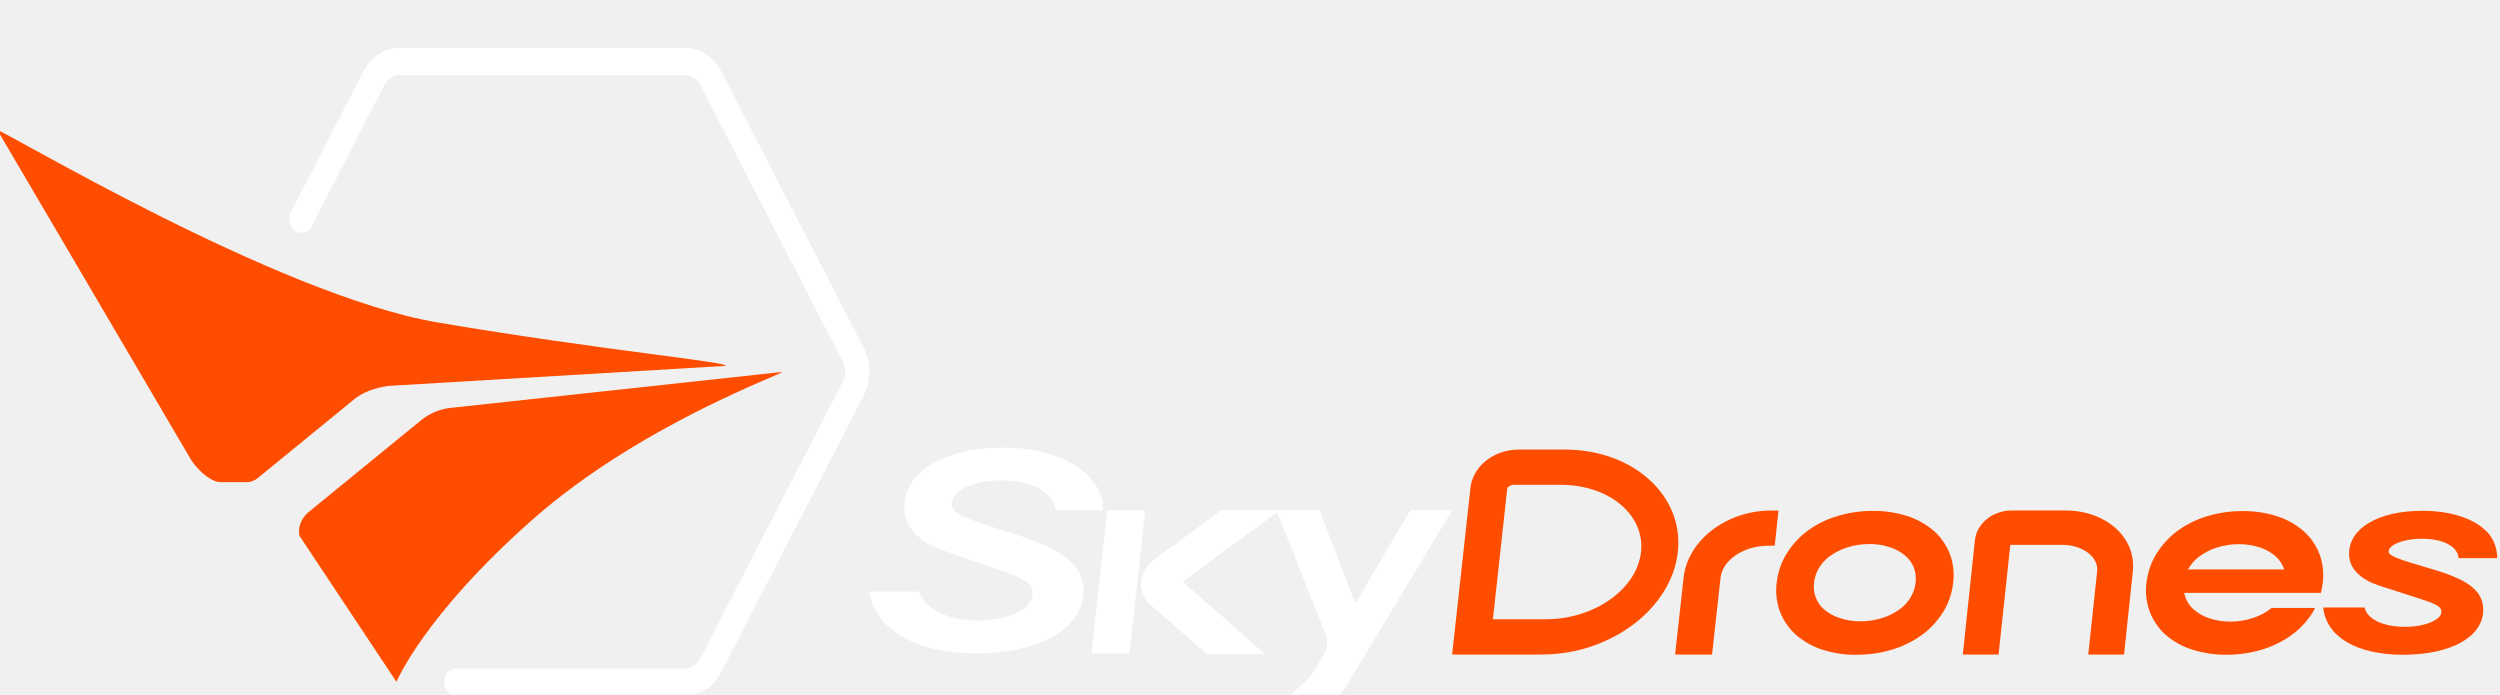
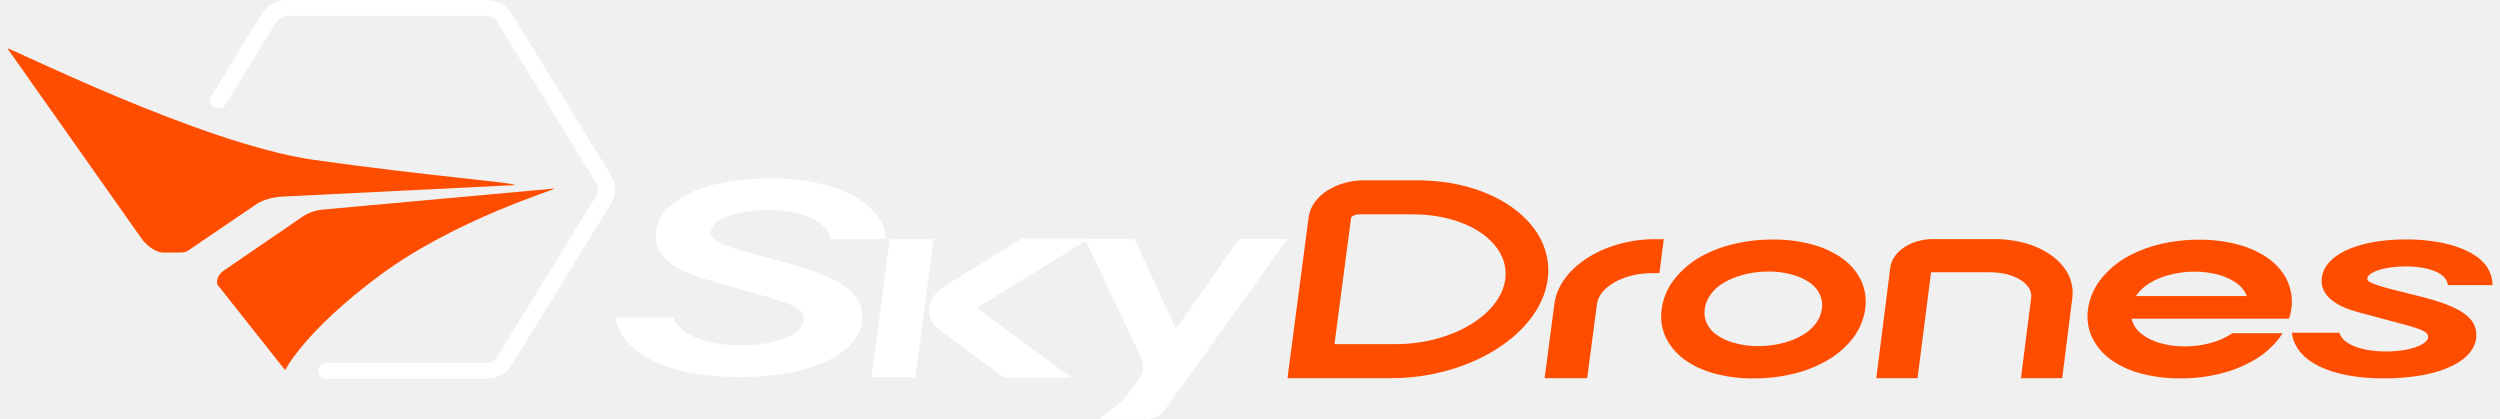
- <svg xmlns="http://www.w3.org/2000/svg" width="234" height="65" viewBox="0 0 234 65" fill="none">
-   <g clip-path="url(#clip0_407_74)">
-     <path d="M64.115 65.104H42.7C42.4 65.104 42.112 64.97 41.899 64.732C41.687 64.494 41.567 64.171 41.567 63.834C41.567 63.497 41.687 63.174 41.899 62.936C42.112 62.697 42.4 62.564 42.7 62.564H64.115C64.405 62.563 64.69 62.477 64.941 62.315C65.192 62.152 65.401 61.918 65.546 61.637L78.891 35.717C79.036 35.435 79.112 35.116 79.112 34.792C79.112 34.467 79.036 34.148 78.891 33.867L65.546 7.946C65.401 7.665 65.192 7.431 64.941 7.269C64.69 7.106 64.405 7.02 64.115 7.02H37.412C37.122 7.02 36.837 7.106 36.586 7.269C36.335 7.431 36.127 7.665 35.981 7.946L29.182 21.148C29.032 21.44 28.784 21.653 28.494 21.74C28.204 21.827 27.894 21.782 27.634 21.613C27.374 21.445 27.184 21.167 27.106 20.842C27.028 20.516 27.069 20.17 27.219 19.878L34.021 6.676C34.366 6.01 34.86 5.456 35.455 5.07C36.05 4.685 36.725 4.481 37.412 4.479H64.115C64.803 4.48 65.478 4.684 66.074 5.07C66.669 5.455 67.164 6.009 67.509 6.676L80.861 32.596C81.203 33.264 81.383 34.021 81.383 34.792C81.383 35.562 81.203 36.319 80.861 36.987L67.509 62.907C67.164 63.574 66.669 64.128 66.074 64.514C65.478 64.899 64.803 65.103 64.115 65.104Z" fill="white" />
-     <path d="M40.984 30.186C56.111 32.756 68.321 33.886 67.913 34.246L36.386 36.12C35.065 36.287 33.843 36.754 33.028 37.474L24.105 44.765C23.817 44.999 23.47 45.125 23.115 45.125H20.485C19.459 44.951 18.323 43.791 17.808 42.908L-0.225 12.204C-0.332 11.757 25.818 27.612 40.981 30.186" fill="#FF4D00" />
-     <path d="M28.852 47.958L39.437 39.314C40.276 38.654 41.257 38.257 42.278 38.167L73.184 34.817C73.618 34.89 59.987 39.671 49.824 48.652C39.66 57.633 37.109 63.821 37.109 63.821L28.031 50.152C27.853 49.395 28.168 48.555 28.858 47.945" fill="#FF4D00" />
-     <path d="M124.366 65.216H120.61L122.377 63.586C122.507 63.468 122.626 63.335 122.731 63.189C122.864 63.001 122.989 62.805 123.102 62.602L123.858 61.345C124.047 61.062 124.165 60.727 124.201 60.376C124.237 60.025 124.19 59.669 124.063 59.345L119.465 47.747H123.501L126.856 56.495L132.004 47.757H135.931L125.955 64.329C125.777 64.61 125.541 64.838 125.267 64.993C124.992 65.148 124.688 65.226 124.381 65.219" fill="white" />
-     <path d="M118.394 61.209H112.936L107.651 56.575C107.358 56.332 107.127 56.007 106.983 55.632C106.838 55.257 106.784 54.846 106.827 54.441C106.892 54.002 107.042 53.583 107.265 53.215C107.488 52.847 107.78 52.537 108.121 52.307L114.343 47.733H119.822L110.7 54.444L118.394 61.209Z" fill="white" />
-     <path d="M105.715 61.162H102.157L103.633 47.78H107.19L105.715 61.162Z" fill="white" />
-     <path d="M93.841 41.892C97.773 41.892 100.98 43.136 102.425 45.226C102.706 45.568 102.924 45.969 103.064 46.407C103.205 46.844 103.265 47.309 103.243 47.773H98.838C98.564 46.056 96.622 44.963 93.782 44.963C91.105 44.963 89.1 45.9 89.1 47.143C89.1 47.863 89.719 48.267 91.985 49.03L95.677 50.227C99.748 51.581 101.411 53.047 101.411 55.298C101.411 58.801 97.369 61.155 91.352 61.155C85.736 61.155 81.956 58.952 81.337 55.374H86.061C86.593 57.041 88.699 58.078 91.554 58.078C94.409 58.078 96.643 56.988 96.643 55.598C96.643 54.701 96.191 54.231 93.669 53.374L89.764 52.041C87.702 51.35 86.935 51.004 86.194 50.42C85.162 49.62 84.639 48.637 84.639 47.497C84.639 44.163 88.336 41.903 93.838 41.903" fill="white" />
-     <path d="M173.802 61.292C172.73 61.304 171.662 61.147 170.629 60.825C169.739 60.554 168.903 60.096 168.166 59.475C167.509 58.913 166.985 58.179 166.64 57.338C166.295 56.462 166.175 55.495 166.295 54.547C166.409 53.542 166.743 52.583 167.268 51.757C167.808 50.908 168.489 50.183 169.272 49.62C170.126 49.016 171.06 48.566 172.038 48.287C173.106 47.971 174.206 47.814 175.31 47.82C176.377 47.807 177.441 47.964 178.469 48.287C179.354 48.558 180.187 49.01 180.926 49.62C181.592 50.178 182.124 50.914 182.472 51.761C182.818 52.636 182.937 53.603 182.817 54.551C182.704 55.557 182.37 56.516 181.845 57.341C181.299 58.195 180.611 58.922 179.819 59.481C178.966 60.08 178.036 60.53 177.062 60.815C175.995 61.133 174.894 61.29 173.79 61.282M174.953 50.924C174.241 50.921 173.531 51.033 172.847 51.257C172.275 51.439 171.732 51.718 171.235 52.084C170.837 52.377 170.497 52.758 170.236 53.204C170 53.605 169.848 54.061 169.793 54.538C169.737 54.988 169.785 55.447 169.933 55.871C170.09 56.313 170.349 56.7 170.682 56.995C171.107 57.367 171.59 57.648 172.107 57.821C172.766 58.049 173.452 58.162 174.141 58.155C174.854 58.157 175.563 58.045 176.247 57.821C176.818 57.64 177.361 57.361 177.856 56.995C178.255 56.701 178.596 56.318 178.858 55.871C179.094 55.47 179.246 55.014 179.302 54.538C179.356 54.087 179.308 53.628 179.162 53.204C179.004 52.763 178.745 52.375 178.412 52.081C177.988 51.708 177.504 51.427 176.988 51.254C176.329 51.026 175.643 50.913 174.953 50.92" fill="#FF4D00" />
-     <path d="M198.813 61.262H195.461L196.294 53.464C196.436 52.131 194.926 50.997 192.992 50.997H188.165L187.067 61.262H183.718L184.855 50.54C185.021 48.993 186.535 47.78 188.302 47.78H193.325C197.138 47.78 199.967 50.33 199.634 53.467L198.813 61.262Z" fill="#FF4D00" />
-     <path d="M144.336 61.262H135.919L137.638 45.64C137.858 43.639 139.836 42.079 142.144 42.079H146.445C152.872 42.079 157.628 46.383 157.045 51.67C156.462 56.958 150.76 61.262 144.333 61.262M139.735 57.961H144.702C149.226 57.961 153.214 55.141 153.598 51.67C153.981 48.2 150.623 45.38 146.088 45.38H141.781C141.654 45.368 141.527 45.388 141.407 45.436C141.288 45.484 141.179 45.56 141.088 45.66L139.735 57.961Z" fill="#FF4D00" />
-     <path d="M160.248 61.262H156.792L157.586 54.057C157.964 50.617 161.494 47.86 165.617 47.787H166.467L166.117 51.067L165.296 51.087C163.127 51.14 161.218 52.474 161.045 54.057L160.248 61.262Z" fill="#FF4D00" />
-     <path d="M217.072 51.777C216.724 50.931 216.194 50.196 215.528 49.637C214.791 49.027 213.959 48.575 213.075 48.303C212.048 47.981 210.985 47.824 209.919 47.837C208.815 47.83 207.715 47.987 206.647 48.303C205.67 48.584 204.737 49.033 203.884 49.637C203.1 50.2 202.42 50.925 201.879 51.774C201.355 52.599 201.021 53.556 200.907 54.561C200.788 55.508 200.907 56.473 201.252 57.348C201.597 58.188 202.119 58.92 202.775 59.482C203.512 60.097 204.346 60.55 205.234 60.815C206.266 61.137 207.332 61.294 208.402 61.282C209.506 61.291 210.607 61.134 211.674 60.815C212.648 60.53 213.578 60.08 214.431 59.482C215.222 58.922 215.909 58.197 216.453 57.345C216.543 57.201 216.62 57.051 216.697 56.905H212.614C212.566 56.945 212.521 56.985 212.474 57.021C211.979 57.388 211.436 57.667 210.865 57.848C210.181 58.072 209.472 58.184 208.759 58.181C208.07 58.189 207.383 58.076 206.725 57.848C206.208 57.675 205.724 57.394 205.3 57.021C204.967 56.728 204.708 56.342 204.55 55.901C204.505 55.768 204.469 55.631 204.443 55.491H217.233C217.314 55.186 217.374 54.874 217.411 54.558C217.532 53.61 217.412 52.643 217.066 51.767M204.8 53.304C204.815 53.274 204.83 53.244 204.848 53.214C205.109 52.768 205.449 52.386 205.847 52.094C206.343 51.727 206.887 51.448 207.459 51.267C208.142 51.043 208.85 50.931 209.562 50.934C210.251 50.927 210.938 51.039 211.596 51.267C212.113 51.44 212.597 51.721 213.021 52.094C213.354 52.388 213.612 52.774 213.771 53.214C213.771 53.244 213.788 53.274 213.797 53.304H204.8Z" fill="#FF4D00" />
-     <path d="M228.131 53.421L225.472 52.617C223.88 52.117 223.577 51.88 223.577 51.617C223.577 51.044 224.832 50.427 226.7 50.427C228.684 50.427 230.058 51.154 230.117 52.241H233.746C233.738 51.48 233.508 50.744 233.092 50.144C232.012 48.683 229.636 47.81 226.736 47.81C222.628 47.81 219.871 49.43 219.871 51.84C219.871 52.704 220.284 53.444 221.102 54.031C221.658 54.441 222.224 54.698 223.738 55.151L226.545 56.054C228.38 56.635 228.514 56.904 228.514 57.281C228.514 57.948 227.14 58.671 225.097 58.671C223.053 58.671 221.545 57.938 221.322 56.858H217.456C217.735 59.602 220.549 61.285 224.948 61.285C229.424 61.285 232.431 59.595 232.431 57.081C232.431 55.414 231.185 54.364 228.125 53.414" fill="#FF4D00" />
-   </g>
-   <defs>
-     <clipPath id="clip0_407_74">
-       <rect width="234" height="65" fill="white" />
-     </clipPath>
-   </defs>
+ <svg xmlns="http://www.w3.org/2000/svg" width="179" height="30" viewBox="0 0 179 30" fill="none">
+   <path d="M34.825 27.12H23.388C23.227 27.12 23.073 27.06 22.96 26.953C22.846 26.847 22.783 26.702 22.783 26.552C22.783 26.401 22.846 26.256 22.96 26.15C23.073 26.043 23.227 25.983 23.388 25.983H34.825C34.98 25.983 35.132 25.945 35.266 25.872C35.4 25.799 35.511 25.695 35.589 25.569L42.716 13.974C42.793 13.848 42.834 13.705 42.834 13.56C42.834 13.415 42.793 13.272 42.716 13.146L35.589 1.551C35.511 1.425 35.4 1.321 35.266 1.248C35.132 1.175 34.98 1.137 34.825 1.136H20.564C20.409 1.137 20.257 1.175 20.122 1.248C19.988 1.321 19.877 1.425 19.799 1.551L16.168 7.457C16.088 7.587 15.956 7.682 15.801 7.721C15.646 7.76 15.48 7.74 15.341 7.665C15.203 7.589 15.101 7.465 15.059 7.32C15.018 7.174 15.04 7.019 15.12 6.888L18.753 0.983C18.937 0.685 19.201 0.437 19.518 0.264C19.836 0.092 20.197 0.001 20.564 0L34.825 0C35.192 0.001 35.553 0.092 35.871 0.264C36.189 0.437 36.453 0.684 36.637 0.983L43.768 12.578C43.951 12.877 44.047 13.215 44.047 13.56C44.047 13.905 43.951 14.243 43.768 14.542L36.637 26.137C36.453 26.435 36.189 26.683 35.871 26.856C35.553 27.028 35.192 27.119 34.825 27.12Z" fill="white" />
+   <path d="M22.499 11.451C30.561 12.592 37.069 13.093 36.852 13.253L20.048 14.084C19.344 14.158 18.692 14.365 18.258 14.685L13.502 17.92C13.349 18.024 13.164 18.08 12.975 18.08H11.573C11.026 18.003 10.421 17.488 10.146 17.096L0.535 3.472C0.478 3.273 14.415 10.309 22.497 11.451" fill="#FF4D00" />
+   <path d="M16 19.39L21.66 15.514C22.108 15.218 22.632 15.04 23.178 15L39.703 13.498C39.935 13.531 32.647 15.674 27.213 19.7C21.779 23.727 20.415 26.501 20.415 26.501L15.561 20.373C15.466 20.034 15.634 19.657 16.003 19.384" fill="#FF4D00" />
+   <path d="M81.995 29.997H78.682L80.24 28.793C80.355 28.706 80.46 28.608 80.552 28.5C80.67 28.362 80.78 28.217 80.88 28.067L81.546 27.139C81.713 26.929 81.818 26.682 81.849 26.423C81.881 26.163 81.839 25.901 81.727 25.661L77.672 17.096H81.232L84.191 23.556L88.731 17.103H92.194L83.396 29.342C83.239 29.55 83.031 29.718 82.789 29.833C82.547 29.947 82.279 30.005 82.008 30" fill="white" />
+   <path d="M76.727 27.038H71.914L67.252 23.615C66.994 23.436 66.79 23.196 66.663 22.919C66.535 22.643 66.488 22.339 66.526 22.04C66.583 21.715 66.715 21.406 66.912 21.134C67.109 20.862 67.366 20.633 67.667 20.464L73.155 17.086H77.987L69.941 22.042L76.727 27.038Z" fill="white" />
+   <path d="M65.544 27.003H62.407L63.708 17.12H66.846L65.544 27.003Z" fill="white" />
+   <path d="M55.073 12.772C58.541 12.772 61.368 13.691 62.643 15.234C62.891 15.487 63.083 15.783 63.207 16.106C63.331 16.43 63.384 16.773 63.365 17.116H59.48C59.238 15.848 57.525 15.04 55.02 15.04C52.659 15.04 50.891 15.732 50.891 16.65C50.891 17.182 51.437 17.48 53.436 18.044L56.691 18.928C60.282 19.927 61.749 21.011 61.749 22.672C61.749 25.26 58.184 26.998 52.877 26.998C47.924 26.998 44.59 25.371 44.044 22.729H48.21C48.68 23.96 50.537 24.726 53.055 24.726C55.574 24.726 57.544 23.921 57.544 22.894C57.544 22.232 57.145 21.885 54.92 21.252L51.476 20.267C49.658 19.757 48.981 19.501 48.328 19.07C47.418 18.48 46.956 17.753 46.956 16.911C46.956 14.449 50.217 12.78 55.07 12.78" fill="white" />
+   <path d="M125.596 27.099C124.651 27.108 123.708 26.992 122.797 26.755C122.012 26.555 121.275 26.216 120.625 25.758C120.046 25.343 119.584 24.801 119.279 24.179C118.975 23.532 118.87 22.819 118.975 22.119C119.075 21.376 119.37 20.668 119.833 20.058C120.31 19.431 120.91 18.895 121.601 18.48C122.354 18.034 123.178 17.701 124.041 17.495C124.982 17.261 125.952 17.145 126.926 17.15C127.868 17.14 128.806 17.256 129.712 17.495C130.493 17.695 131.227 18.029 131.879 18.48C132.467 18.892 132.935 19.435 133.243 20.06C133.548 20.707 133.653 21.421 133.547 22.121C133.447 22.864 133.153 23.572 132.689 24.182C132.209 24.812 131.602 25.349 130.903 25.762C130.15 26.205 129.33 26.537 128.471 26.747C127.53 26.982 126.56 27.098 125.586 27.092M126.611 19.442C125.983 19.44 125.357 19.523 124.754 19.688C124.25 19.823 123.77 20.028 123.332 20.299C122.981 20.515 122.682 20.797 122.451 21.126C122.243 21.422 122.109 21.759 122.06 22.111C122.011 22.444 122.053 22.783 122.183 23.096C122.323 23.422 122.551 23.708 122.844 23.926C123.219 24.201 123.645 24.408 124.101 24.536C124.682 24.705 125.287 24.788 125.895 24.782C126.524 24.784 127.149 24.701 127.753 24.536C128.256 24.402 128.735 24.196 129.172 23.926C129.524 23.709 129.825 23.426 130.056 23.096C130.264 22.8 130.398 22.463 130.447 22.111C130.495 21.778 130.453 21.439 130.323 21.126C130.184 20.8 129.956 20.514 129.662 20.297C129.288 20.021 128.862 19.814 128.406 19.686C127.825 19.517 127.219 19.434 126.611 19.44" fill="#FF4D00" />
+   <path d="M147.655 27.077H144.699L145.433 21.318C145.559 20.333 144.227 19.496 142.521 19.496H138.264L137.296 27.077H134.342L135.344 19.159C135.491 18.017 136.826 17.12 138.385 17.12H142.815C146.178 17.12 148.673 19.004 148.379 21.321L147.655 27.077Z" fill="#FF4D00" />
+   <path d="M99.608 27.077H92.184L93.7 15.54C93.894 14.062 95.638 12.91 97.674 12.91H101.467C107.136 12.91 111.331 16.089 110.817 19.994C110.303 23.899 105.274 27.077 99.605 27.077M95.549 24.64H99.93C103.92 24.64 107.438 22.557 107.776 19.994C108.115 17.431 105.153 15.348 101.153 15.348H97.354C97.243 15.339 97.13 15.354 97.025 15.389C96.919 15.425 96.823 15.481 96.743 15.555L95.549 24.64Z" fill="#FF4D00" />
+   <path d="M113.642 27.077H110.594L111.294 21.756C111.627 19.216 114.741 17.179 118.377 17.125H119.127L118.818 19.548L118.094 19.563C116.181 19.602 114.497 20.587 114.345 21.756L113.642 27.077Z" fill="#FF4D00" />
+   <path d="M163.759 20.073C163.452 19.448 162.985 18.904 162.398 18.492C161.747 18.042 161.013 17.708 160.234 17.507C159.328 17.269 158.391 17.153 157.45 17.162C156.477 17.158 155.506 17.273 154.565 17.507C153.703 17.714 152.88 18.046 152.128 18.492C151.437 18.907 150.837 19.443 150.36 20.07C149.897 20.679 149.602 21.386 149.502 22.128C149.397 22.828 149.502 23.541 149.806 24.187C150.11 24.807 150.571 25.348 151.149 25.762C151.799 26.217 152.536 26.551 153.319 26.747C154.228 26.985 155.169 27.101 156.113 27.092C157.086 27.098 158.057 26.983 158.998 26.747C159.857 26.537 160.677 26.204 161.43 25.762C162.128 25.349 162.733 24.814 163.214 24.184C163.292 24.078 163.361 23.968 163.429 23.859H159.827C159.785 23.889 159.746 23.918 159.704 23.945C159.267 24.216 158.788 24.422 158.285 24.556C157.681 24.721 157.056 24.804 156.427 24.802C155.819 24.808 155.214 24.724 154.633 24.556C154.177 24.428 153.751 24.221 153.376 23.945C153.083 23.729 152.855 23.444 152.715 23.118C152.675 23.02 152.644 22.918 152.621 22.815H163.901C163.973 22.59 164.025 22.359 164.058 22.126C164.165 21.426 164.059 20.712 163.754 20.065M152.936 21.2C152.949 21.178 152.962 21.156 152.978 21.134C153.208 20.804 153.508 20.522 153.859 20.306C154.297 20.035 154.776 19.829 155.281 19.696C155.883 19.53 156.508 19.447 157.136 19.45C157.744 19.444 158.349 19.527 158.93 19.696C159.386 19.824 159.812 20.031 160.186 20.306C160.48 20.523 160.708 20.808 160.848 21.134C160.848 21.156 160.863 21.178 160.871 21.2H152.936Z" fill="#FF4D00" />
+   <path d="M173.513 21.286L171.167 20.693C169.764 20.323 169.496 20.149 169.496 19.954C169.496 19.531 170.603 19.075 172.251 19.075C174.001 19.075 175.213 19.612 175.265 20.415H178.465C178.459 19.853 178.256 19.309 177.888 18.866C176.936 17.788 174.84 17.142 172.282 17.142C168.66 17.142 166.228 18.339 166.228 20.119C166.228 20.757 166.592 21.303 167.314 21.737C167.804 22.04 168.303 22.229 169.638 22.564L172.114 23.231C173.733 23.66 173.851 23.859 173.851 24.137C173.851 24.63 172.639 25.164 170.837 25.164C169.035 25.164 167.705 24.622 167.508 23.825H164.098C164.344 25.851 166.826 27.094 170.706 27.094C174.654 27.094 177.306 25.846 177.306 23.99C177.306 22.759 176.207 21.983 173.507 21.281" fill="#FF4D00" />
</svg>
